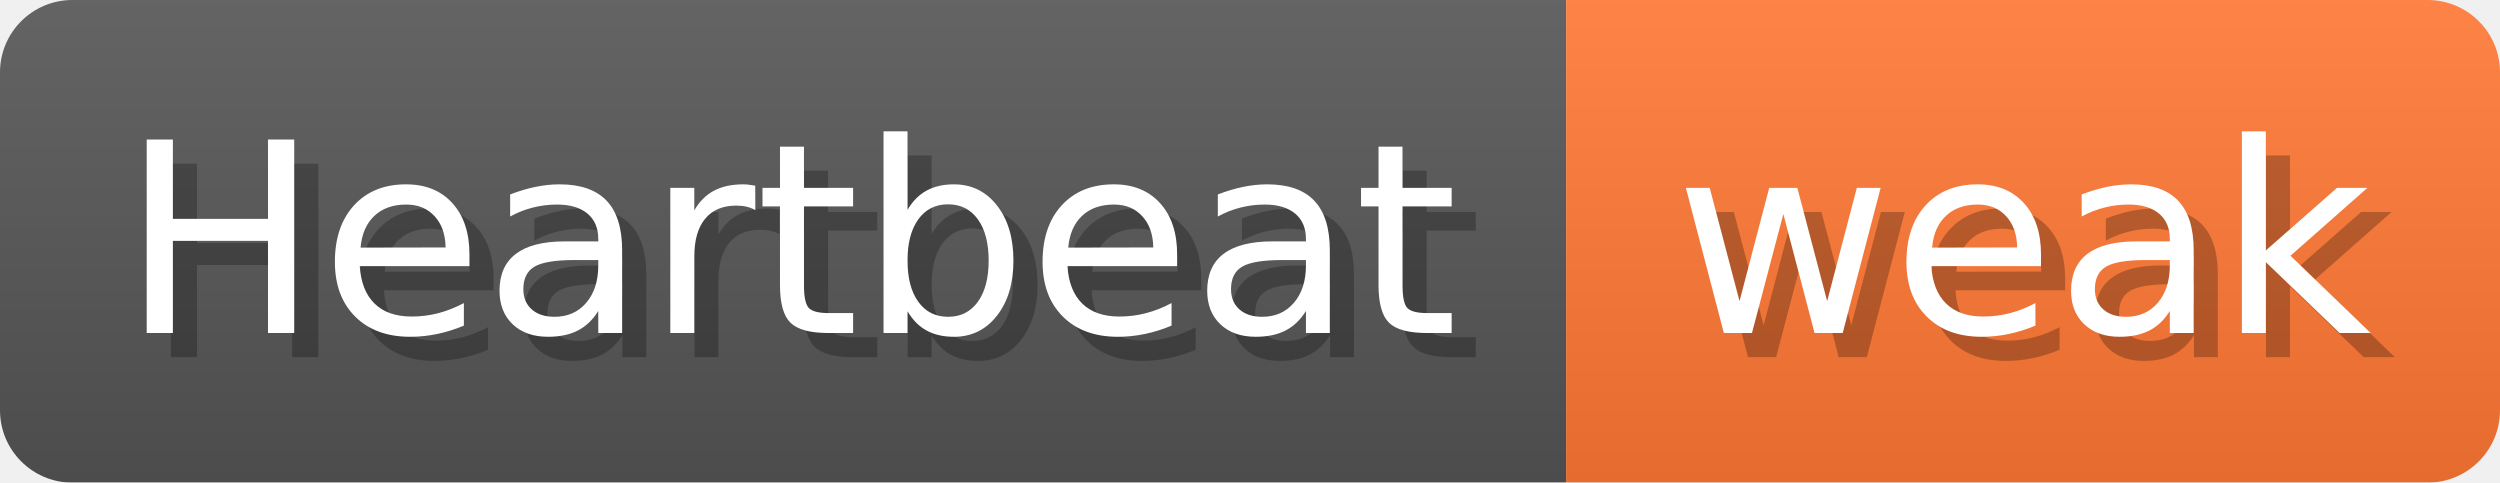
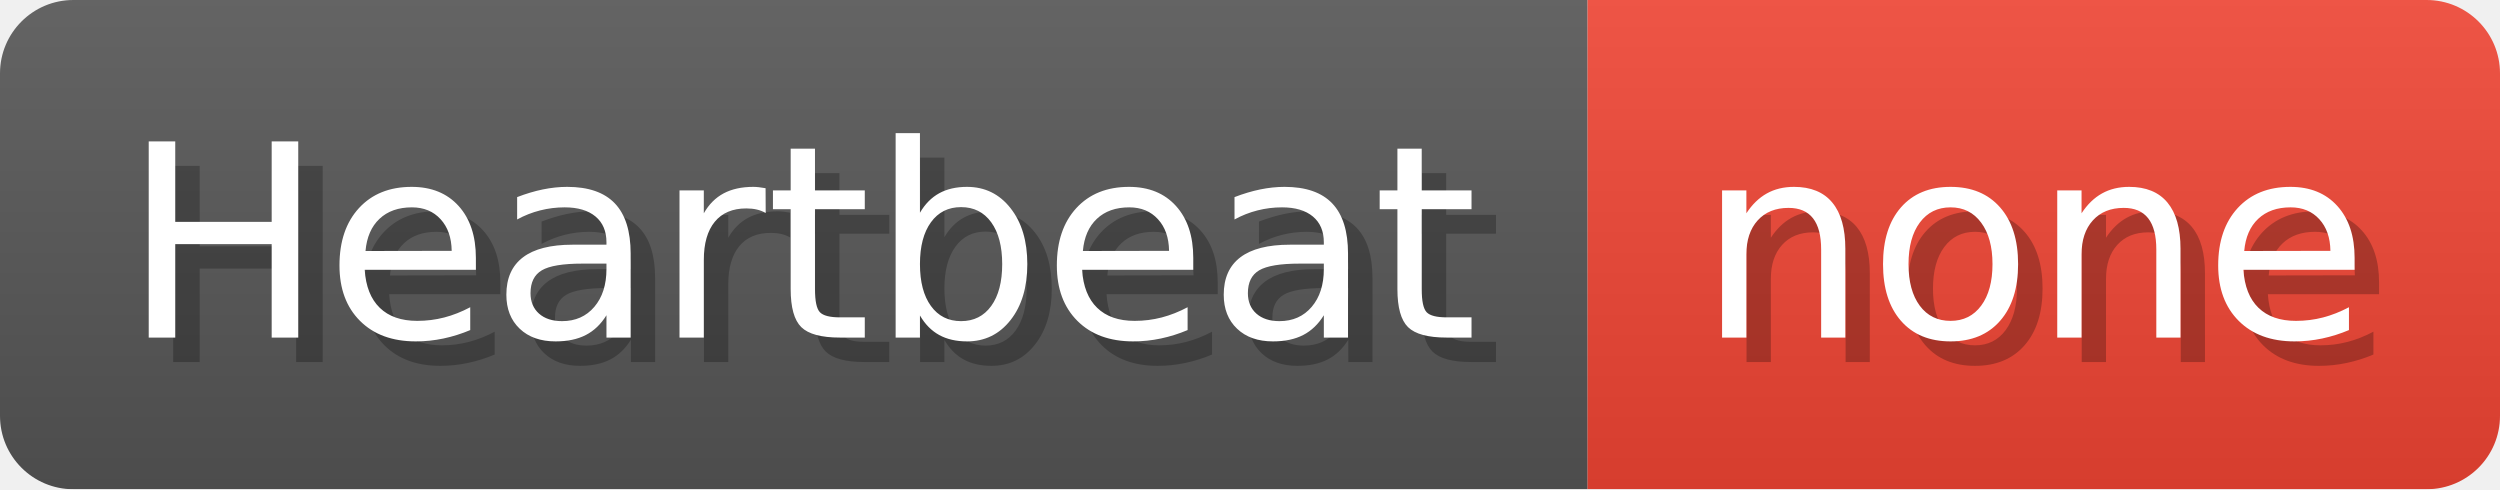
- <svg xmlns="http://www.w3.org/2000/svg" width="103.6" height="20" viewBox="0 0 1036 200" role="img" aria-label="Heartbeat: weak">
+ <svg xmlns="http://www.w3.org/2000/svg" width="102.2" height="20" viewBox="0 0 1022 200" role="img" aria-label="Heartbeat: none">
  <linearGradient id="a" x2="0" y2="100%">
    <stop offset="0" stop-opacity=".1" stop-color="#EEE" />
    <stop offset="1" stop-opacity=".1" />
  </linearGradient>
  <mask id="m">
-     <rect width="1036" height="200" rx="30" fill="#FFF" />
+     <rect width="1022" height="200" rx="30" fill="#FFF" />
  </mask>
  <g mask="url(#m)">
    <rect width="649" height="200" fill="#555" />
-     <rect width="387" height="200" fill="#F73" x="649" />
-     <rect width="1036" height="200" fill="url(#a)" />
+     <rect width="373" height="200" fill="#E43" x="649" />
+     <rect width="1022" height="200" fill="url(#a)" />
  </g>
  <g aria-hidden="true" fill="#fff" text-anchor="start" font-family="Verdana,DejaVu Sans,sans-serif" font-size="110">
    <text x="60" y="148" textLength="549" fill="#000" opacity="0.25">Heartbeat</text>
    <text x="50" y="138" textLength="549">Heartbeat</text>
-     <text x="704" y="148" textLength="287" fill="#000" opacity="0.25">weak</text>
-     <text x="694" y="138" textLength="287">weak</text>
+     <text x="704" y="148" textLength="273" fill="#000" opacity="0.25">none</text>
+     <text x="694" y="138" textLength="273">none</text>
  </g>
</svg>
